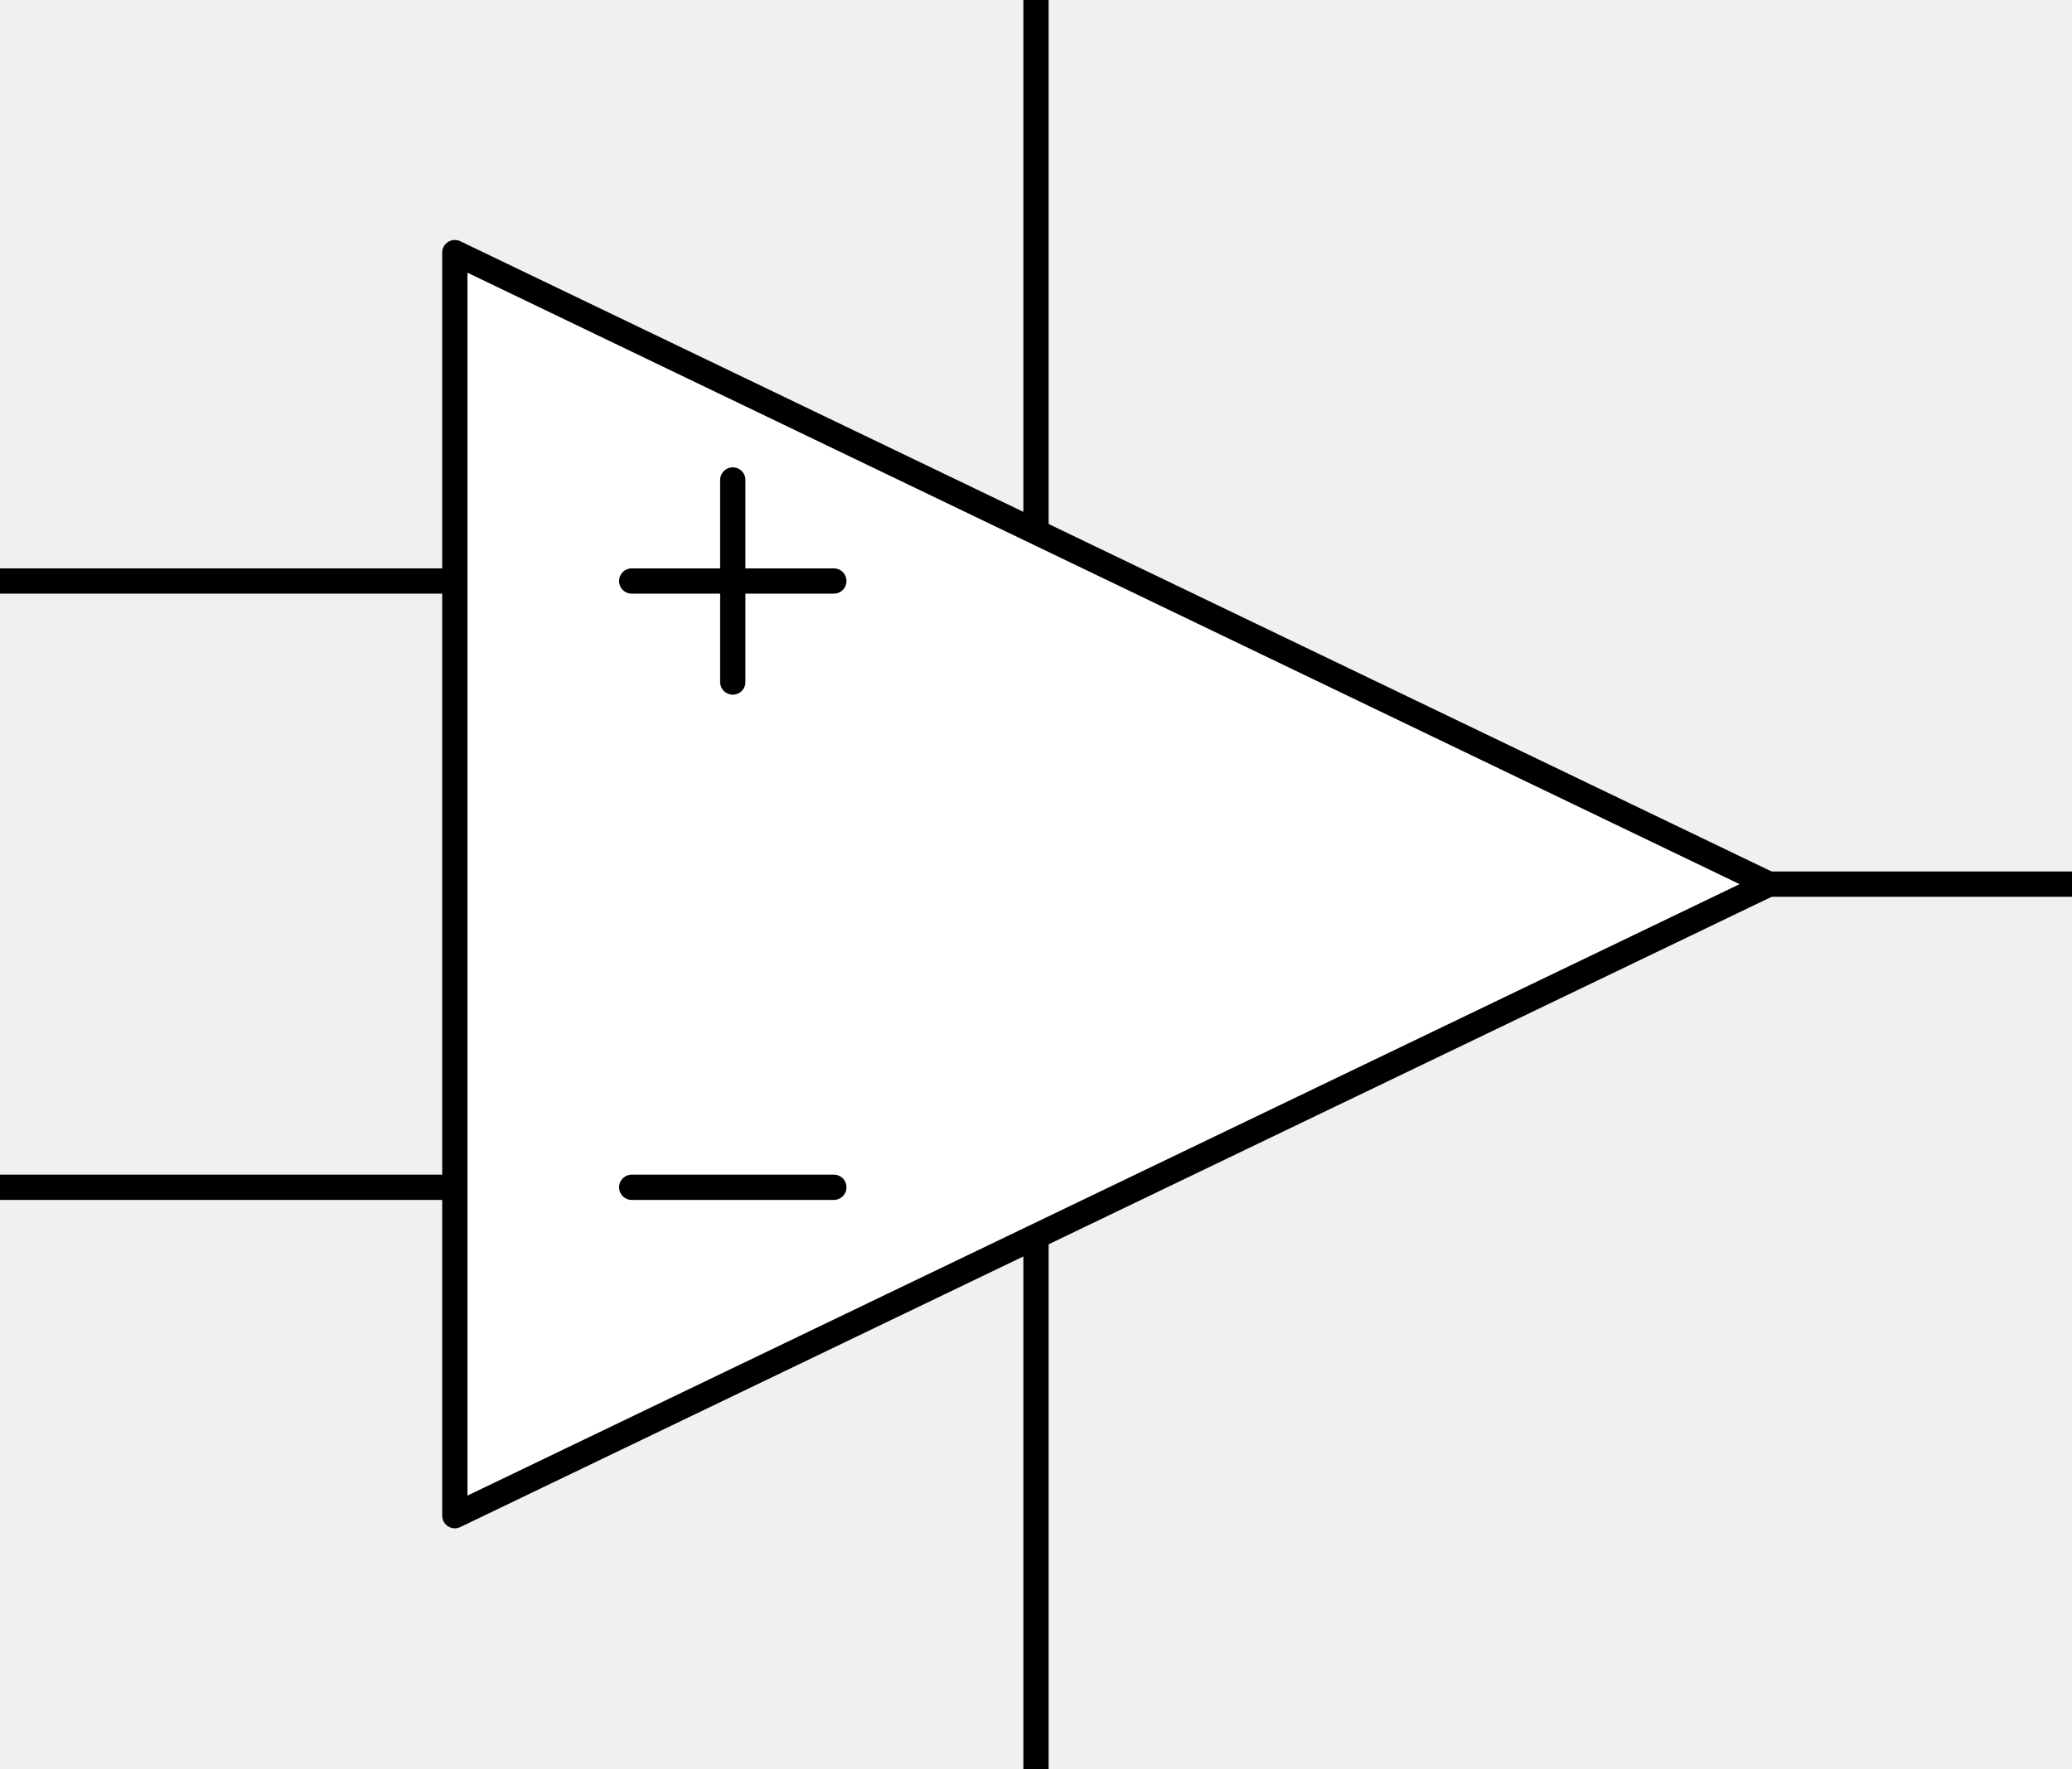
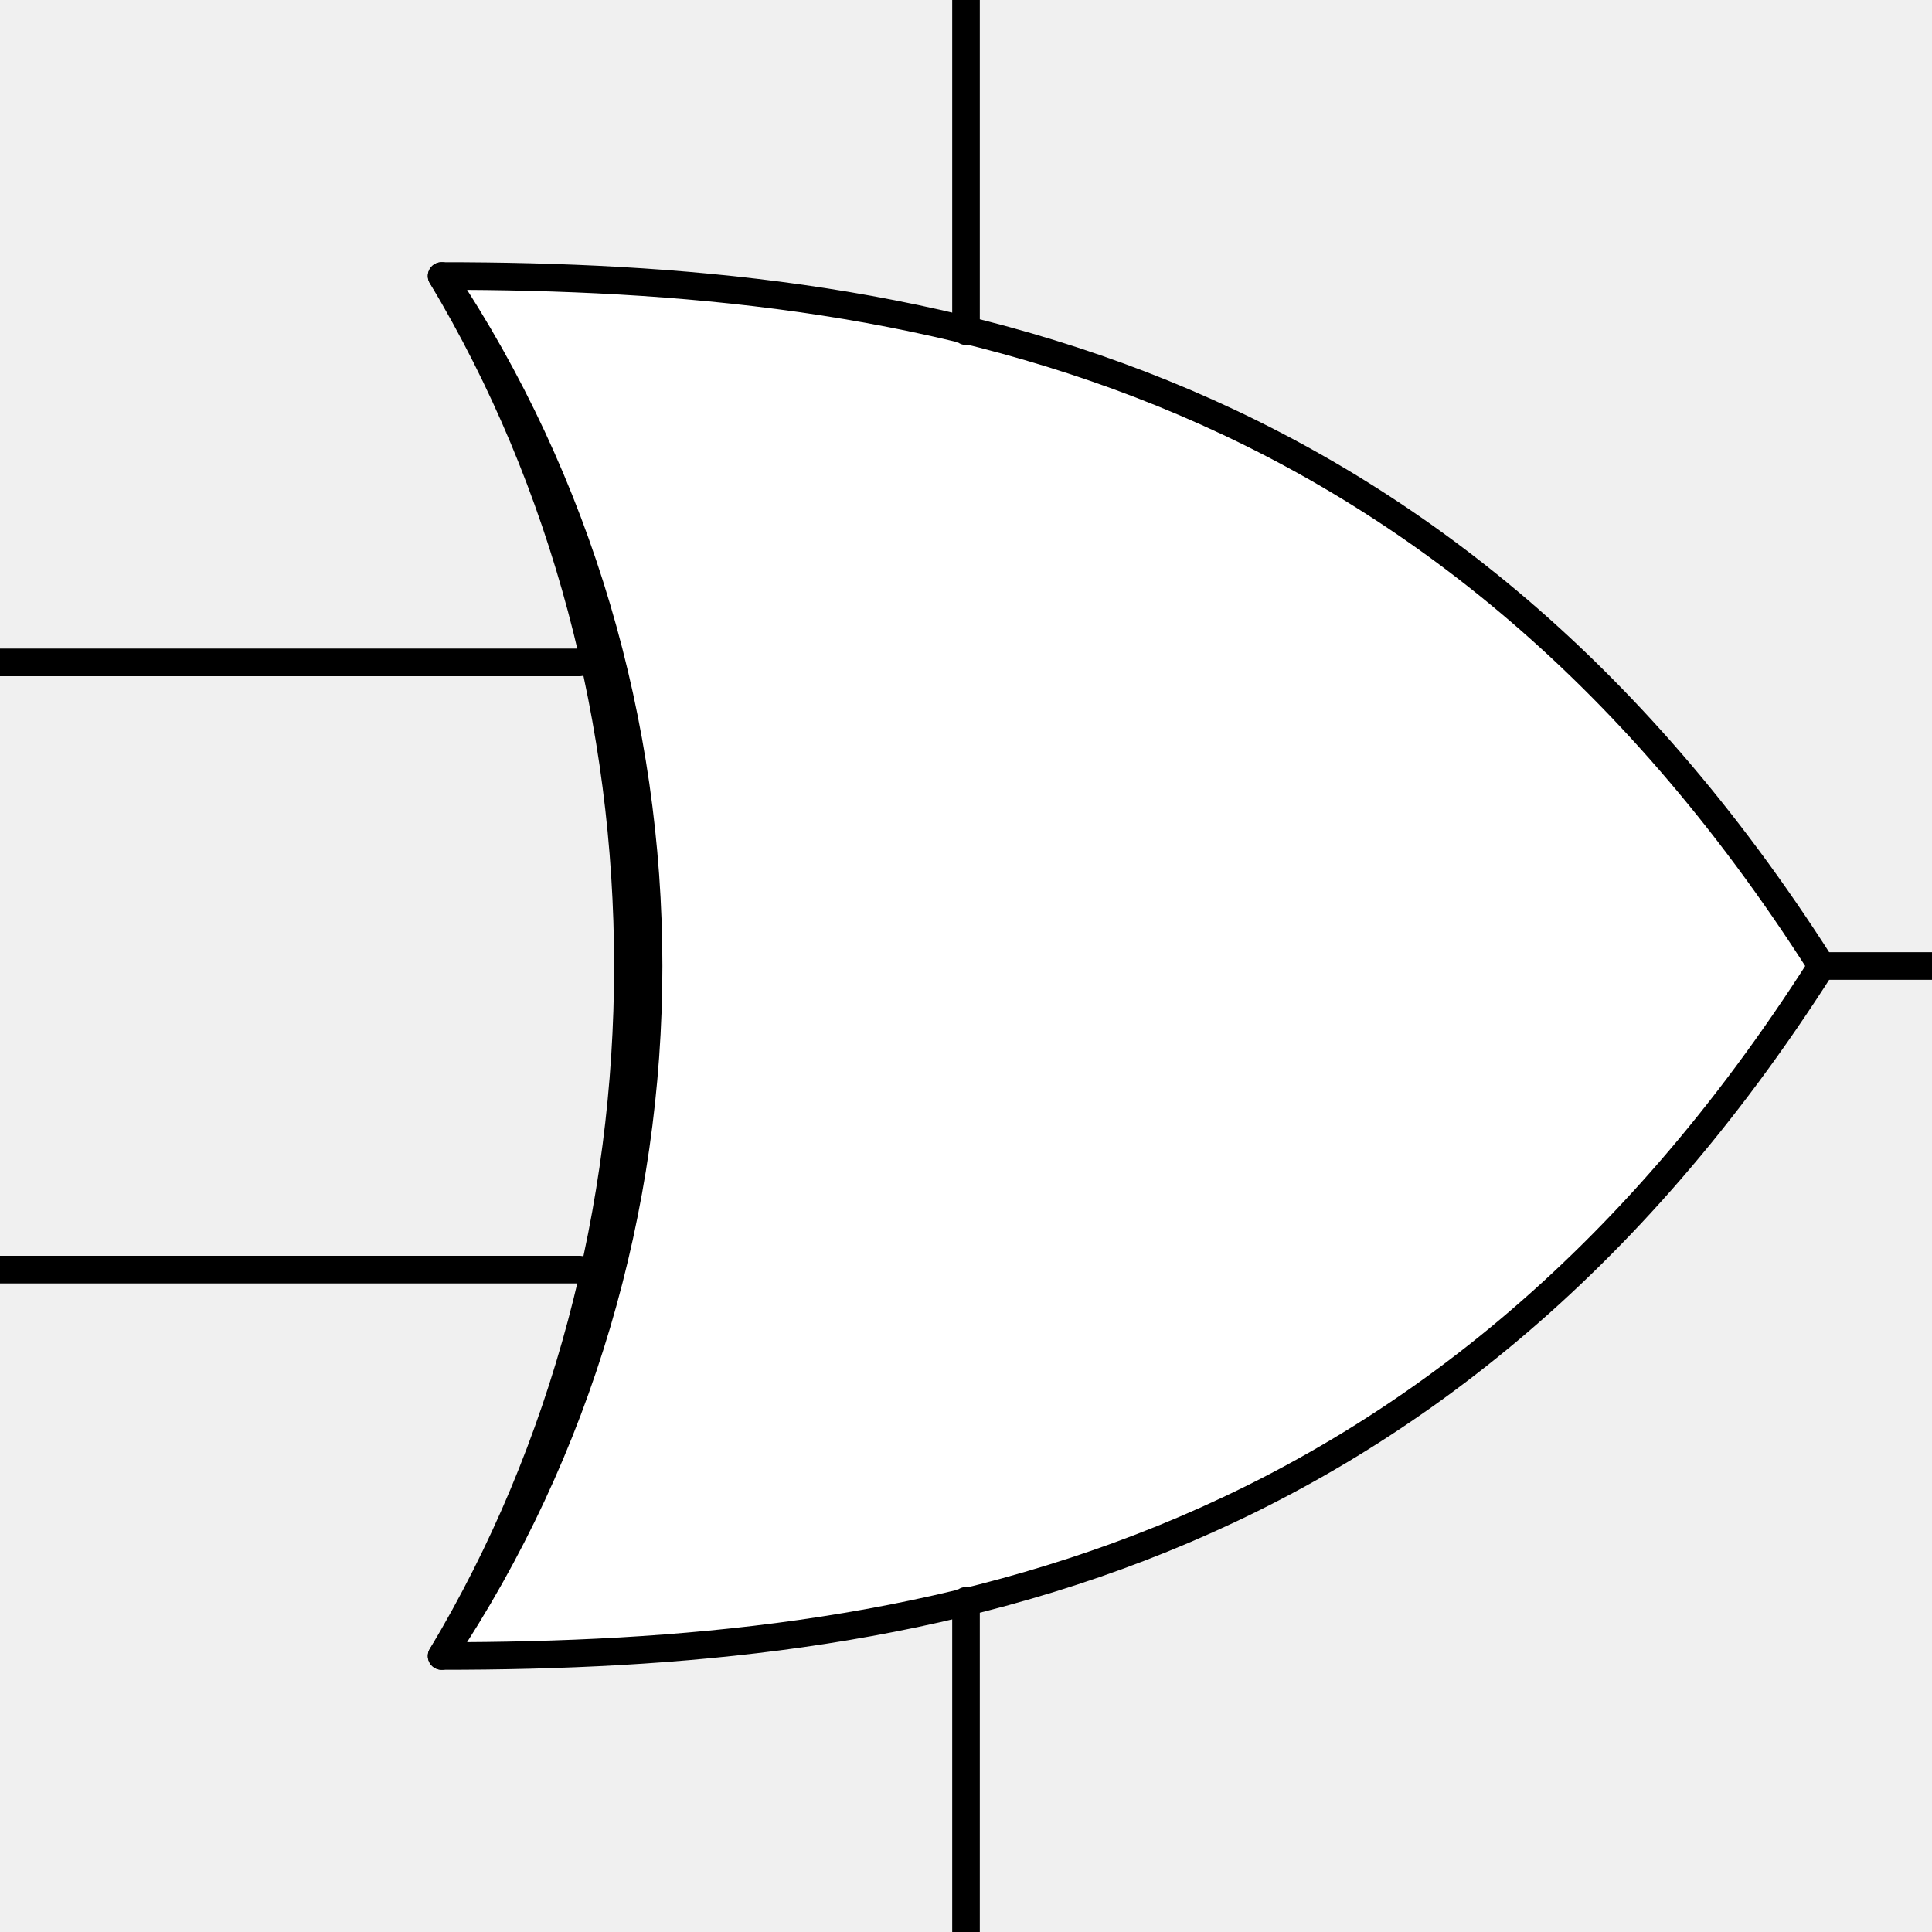
- <svg xmlns="http://www.w3.org/2000/svg" width="82" height="70" id="svg4490" version="1.0">
+ <svg xmlns="http://www.w3.org/2000/svg" width="70" height="70" id="svg4490" version="1.0">
  <defs id="defs4492" />
  <g id="layer1">
-     <path id="body" d="M 18,10 V 60 L 70,35 Z" style="fill:#ffffff;stroke:#000000;stroke-width:1;stroke-linecap:round;stroke-linejoin:round;stroke-opacity:1" />
-     <path id="pins" d="M 0,23 H 18 M 0,47 H 18 M 70,35 H 82 M 41,0 V 21 M 41,49 V 70" style="fill:none;stroke:#000000;stroke-width:1;stroke-linecap:round;stroke-linejoin:round;stroke-opacity:1" />
-     <path id="plus" d="M 25,23 H 33 M 29,19 V 27" style="fill:none;stroke:#000000;stroke-width:1;stroke-linecap:round;stroke-linejoin:round;stroke-opacity:1" />
-     <path id="minus" d="M 25,47 H 33" style="fill:none;stroke:#000000;stroke-width:1;stroke-linecap:round;stroke-linejoin:round;stroke-opacity:1" />
+     <path id="body" d="M 16,10 C 33,10 52,13 66,35 C 52,57 33,60 16,60 C 25,45 25,25 16,10 Z" style="fill:#ffffff;stroke:#000000;stroke-width:1;stroke-linecap:round;stroke-linejoin:round;stroke-opacity:1" />
+     <path id="input-arc" d="M 16,10 C 26,25 26,45 16,60" style="fill:none;stroke:#000000;stroke-width:1;stroke-linecap:round;stroke-linejoin:round;stroke-opacity:1" />
+     <path id="pins" d="M 0,24 H 21 M 0,46 H 21 M 66,35 H 70 M 35,0 V 12 M 35,58 V 70" style="fill:none;stroke:#000000;stroke-width:1;stroke-linecap:round;stroke-linejoin:round;stroke-opacity:1" />
  </g>
</svg>
